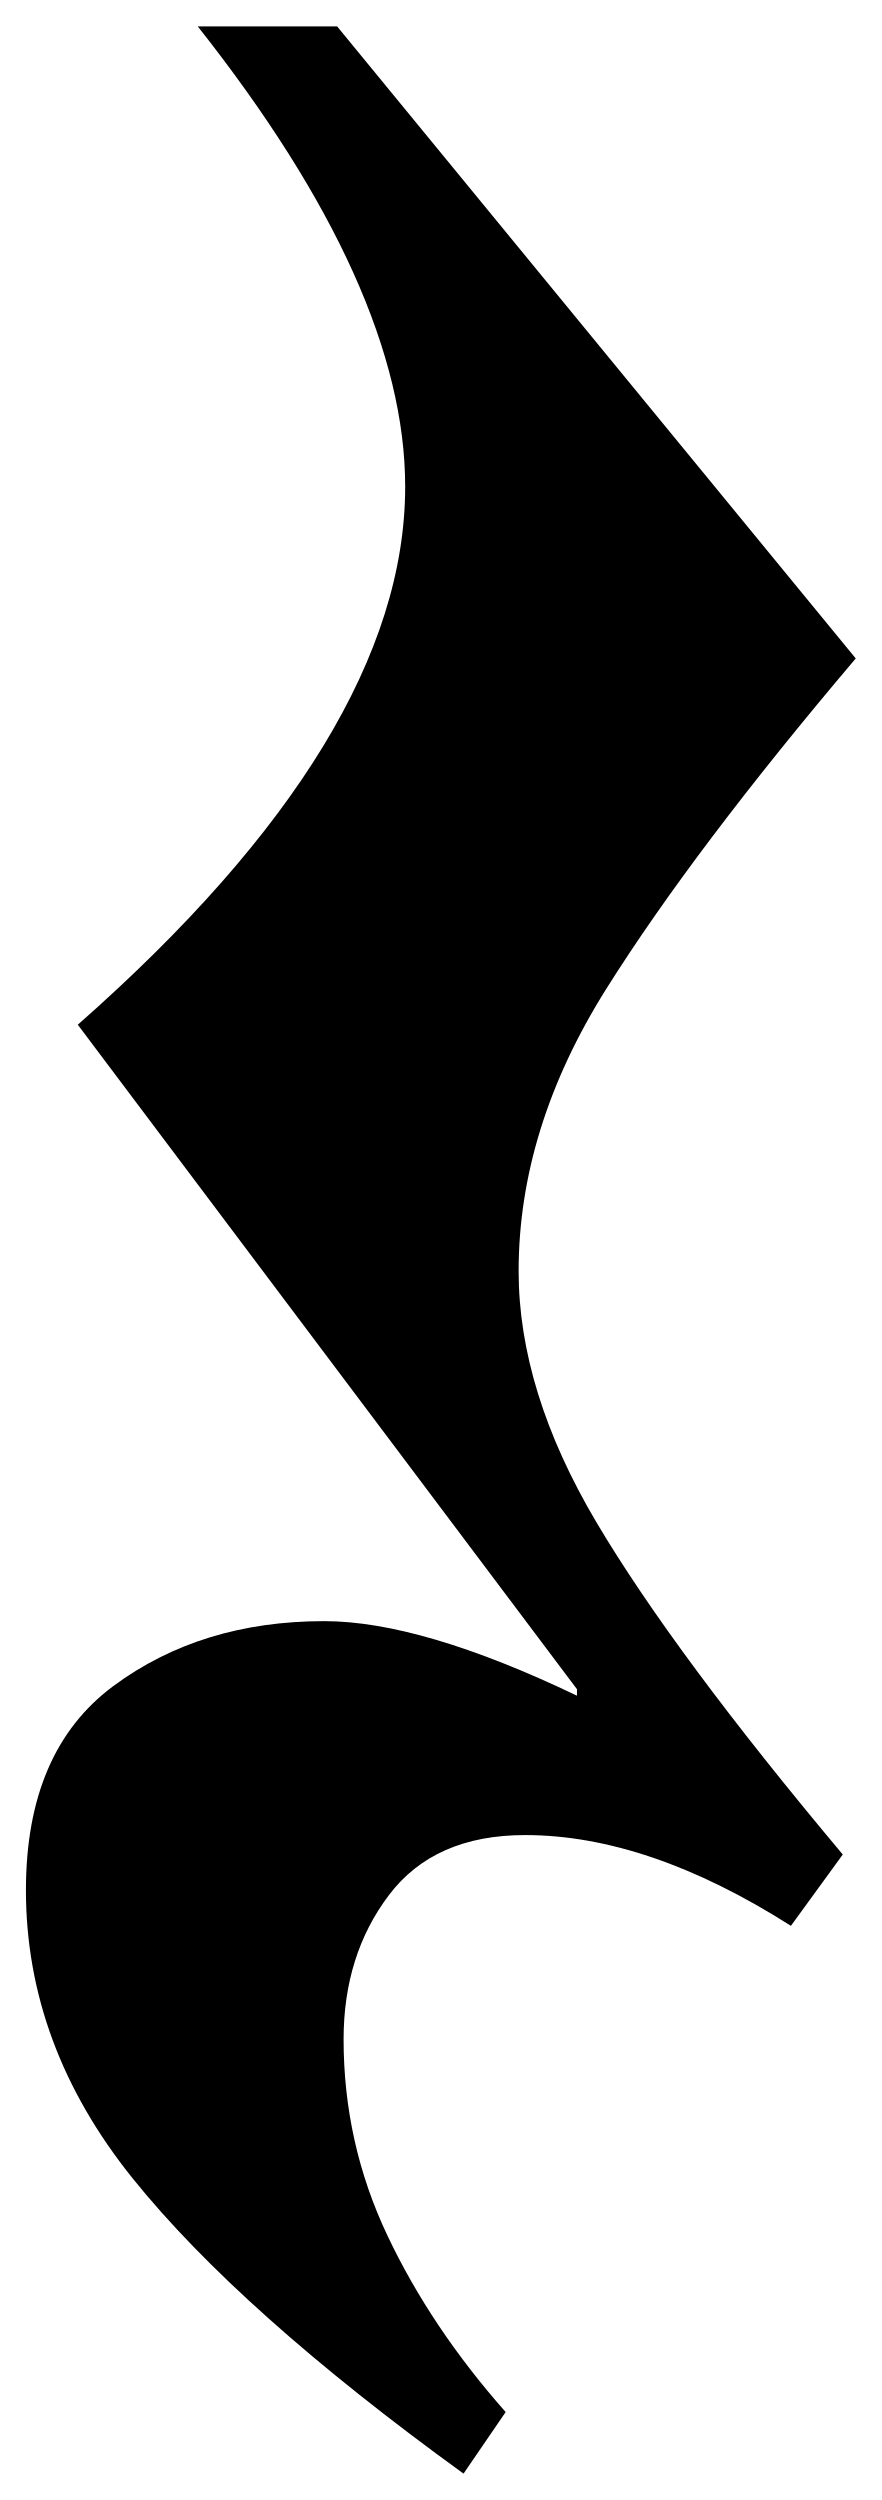
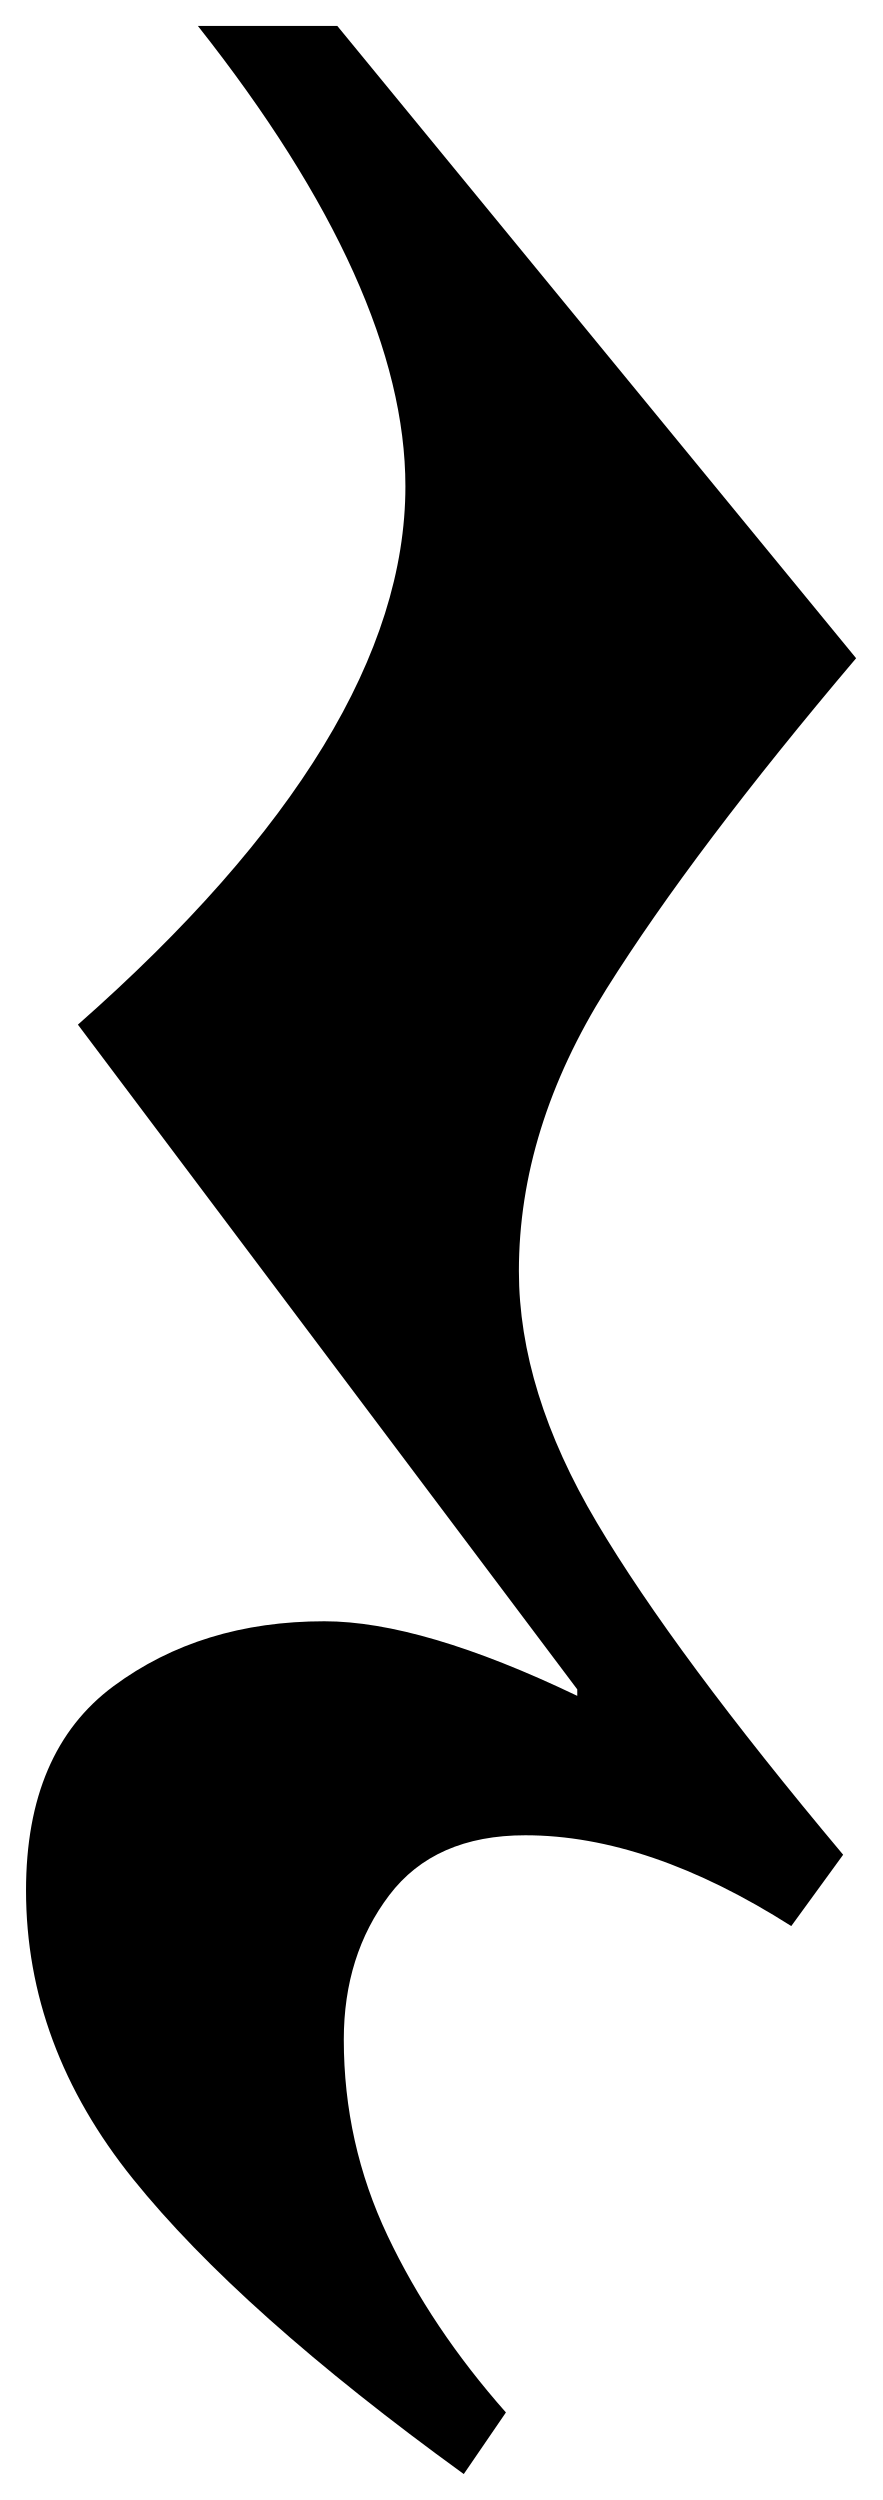
- <svg xmlns="http://www.w3.org/2000/svg" width="9.79" height="27.76" viewBox="43 -886 272 771">
+ <svg xmlns="http://www.w3.org/2000/svg" width="17.41" height="49.34" viewBox="43 -886 272 771">
  <path transform="scale(1,-1)" d="M147 878 307 683Q257 624 230.0 581.0Q203 538 203 494Q203 457 227.0 416.5Q251 376 303 314L287 292Q243 320 205 320Q177 320 163.0 301.5Q149 283 149 257Q149 225 162.5 196.5Q176 168 199 142L186 123Q117 173 84.0 214.0Q51 255 51 303Q51 346 78.0 366.0Q105 386 143 386Q173 386 221 363V365L67 570Q168 659 168 736Q168 797 104 878Z" fill="#000" />
</svg>
